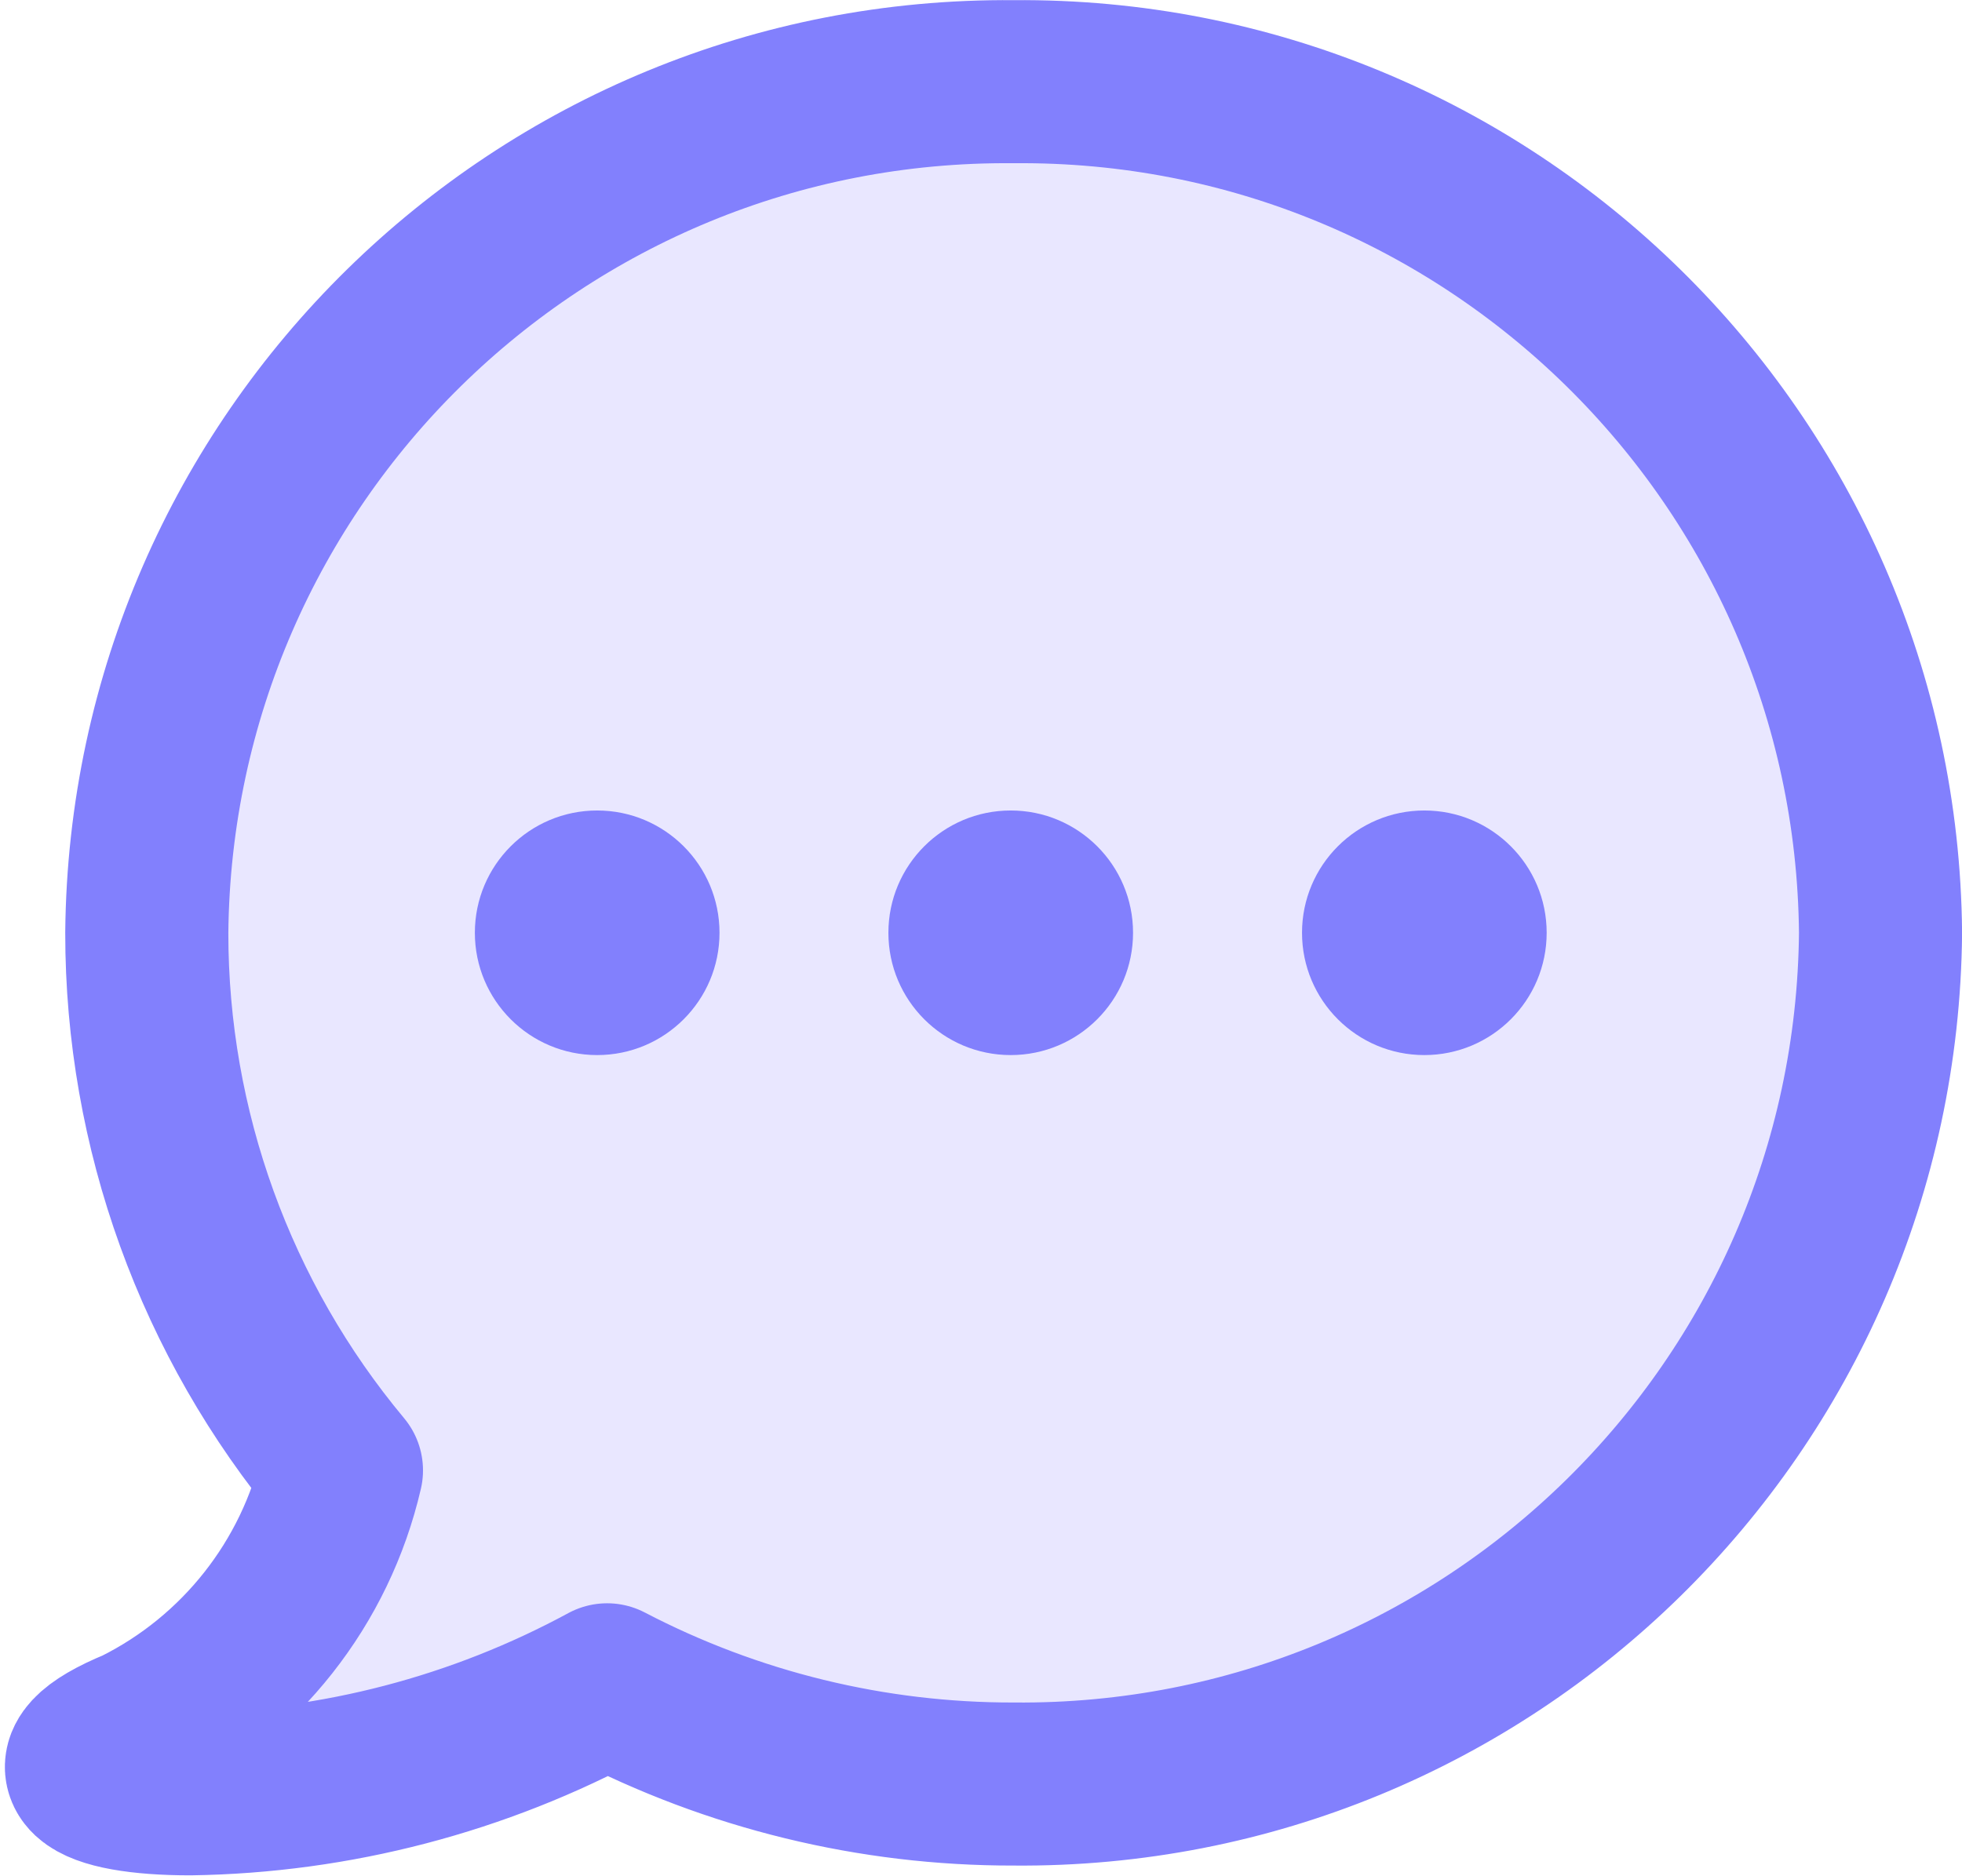
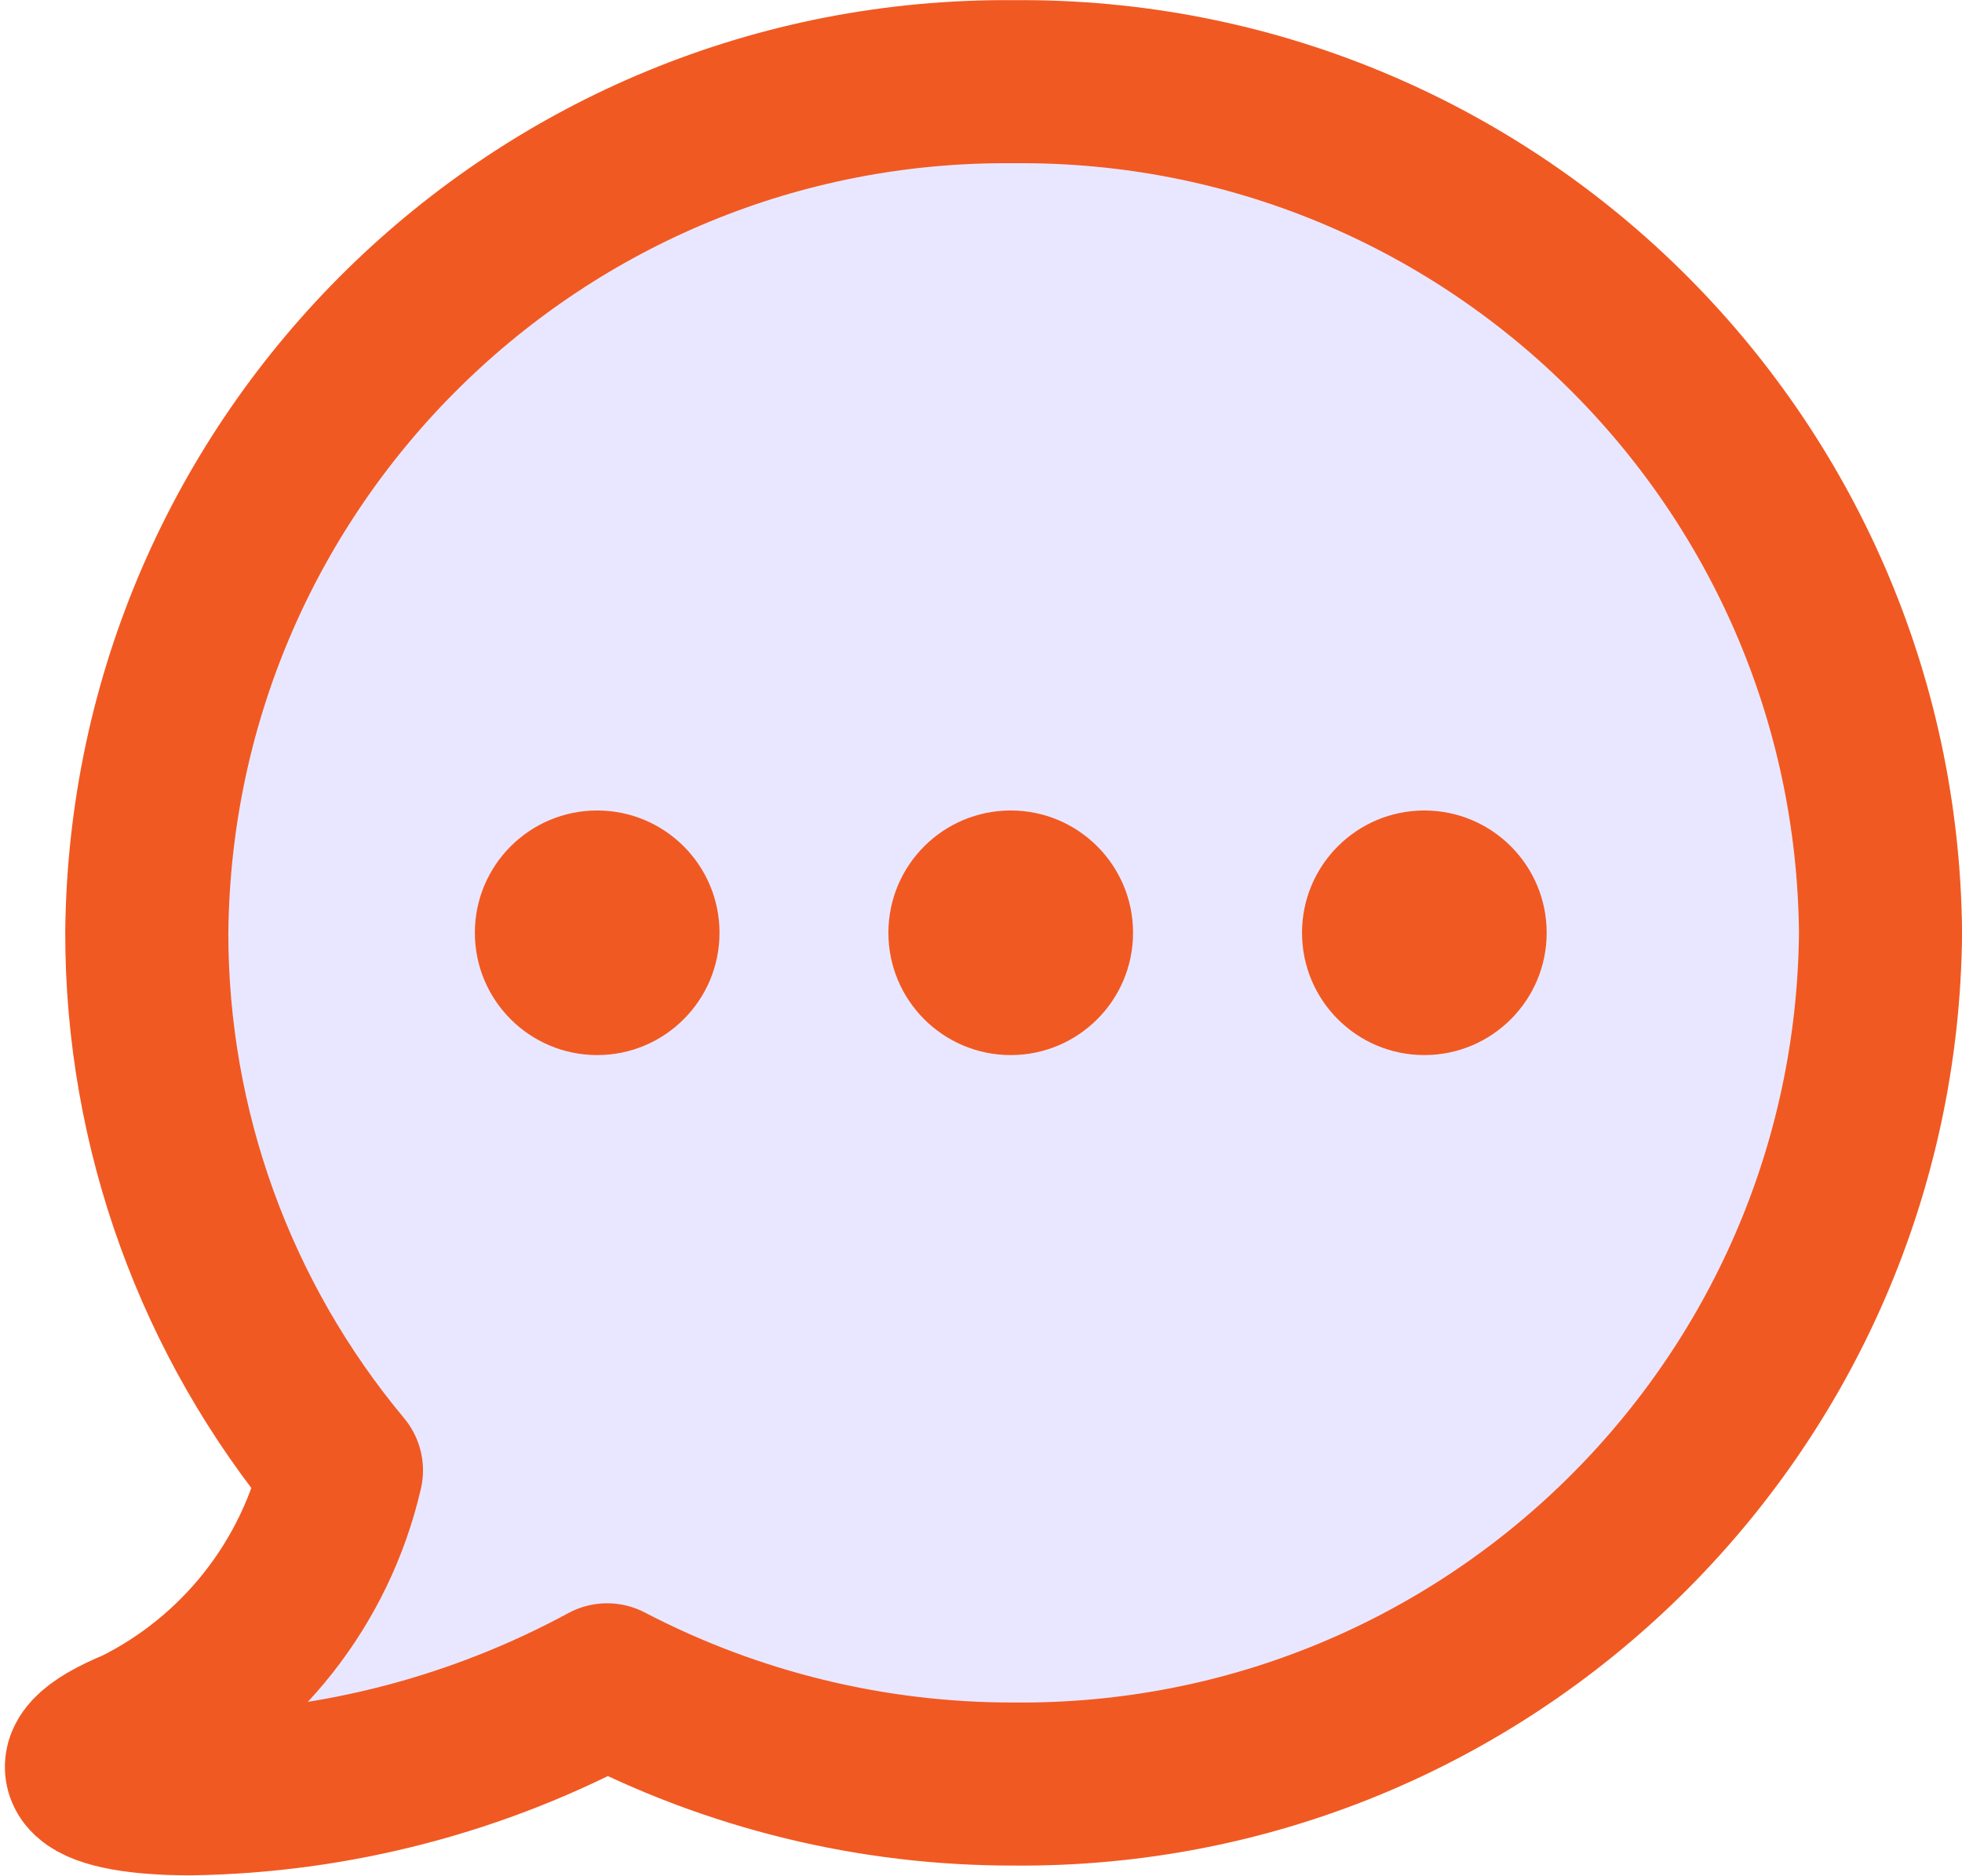
<svg xmlns="http://www.w3.org/2000/svg" width="24.059" height="23.005" viewBox="0 0 24.059 23.005">
  <g id="message-icon" transform="translate(1.06 1)">
-     <path id="Union_3" data-name="Union 3" d="M.622,20.21a4.745,4.745,0,0,0,2.505-3.177A10.286,10.286,0,0,1,.74,10.439,10.537,10.537,0,0,1,11.37,0,10.537,10.537,0,0,1,22,10.439,10.537,10.537,0,0,1,11.37,20.88a10.736,10.736,0,0,1-4.985-1.217A11.074,11.074,0,0,1,1.272,21C.033,21-.518,20.678.622,20.21Z" transform="translate(0 0.002)" fill="#e9e7ff" stroke="#8280fd" stroke-linejoin="round" stroke-width="2" />
-     <circle id="Ellipse_9" data-name="Ellipse 9" cx="1.5" cy="1.5" r="1.5" transform="translate(4.763 8.941)" fill="#8280fd" />
-     <circle id="Ellipse_12" data-name="Ellipse 12" cx="1.5" cy="1.5" r="1.5" transform="translate(9.834 8.941)" fill="#8280fd" />
-     <circle id="Ellipse_11" data-name="Ellipse 11" cx="1.5" cy="1.5" r="1.5" transform="translate(14.906 8.941)" fill="#8280fd" />
+     <path id="Union_3" data-name="Union 3" d="M.622,20.21a4.745,4.745,0,0,0,2.505-3.177A10.286,10.286,0,0,1,.74,10.439,10.537,10.537,0,0,1,11.37,0,10.537,10.537,0,0,1,22,10.439,10.537,10.537,0,0,1,11.37,20.88a10.736,10.736,0,0,1-4.985-1.217A11.074,11.074,0,0,1,1.272,21C.033,21-.518,20.678.622,20.21Z" transform="translate(0 0.002)" fill="#e9e7ff" stroke="#F15922" stroke-linejoin="round" stroke-width="2" />
+     <circle id="Ellipse_9" data-name="Ellipse 9" cx="1.5" cy="1.5" r="1.5" transform="translate(4.763 8.941)" fill="#F15922" />
+     <circle id="Ellipse_12" data-name="Ellipse 12" cx="1.5" cy="1.5" r="1.5" transform="translate(9.834 8.941)" fill="#F15922" />
+     <circle id="Ellipse_11" data-name="Ellipse 11" cx="1.5" cy="1.5" r="1.5" transform="translate(14.906 8.941)" fill="#F15922" />
  </g>
</svg>
